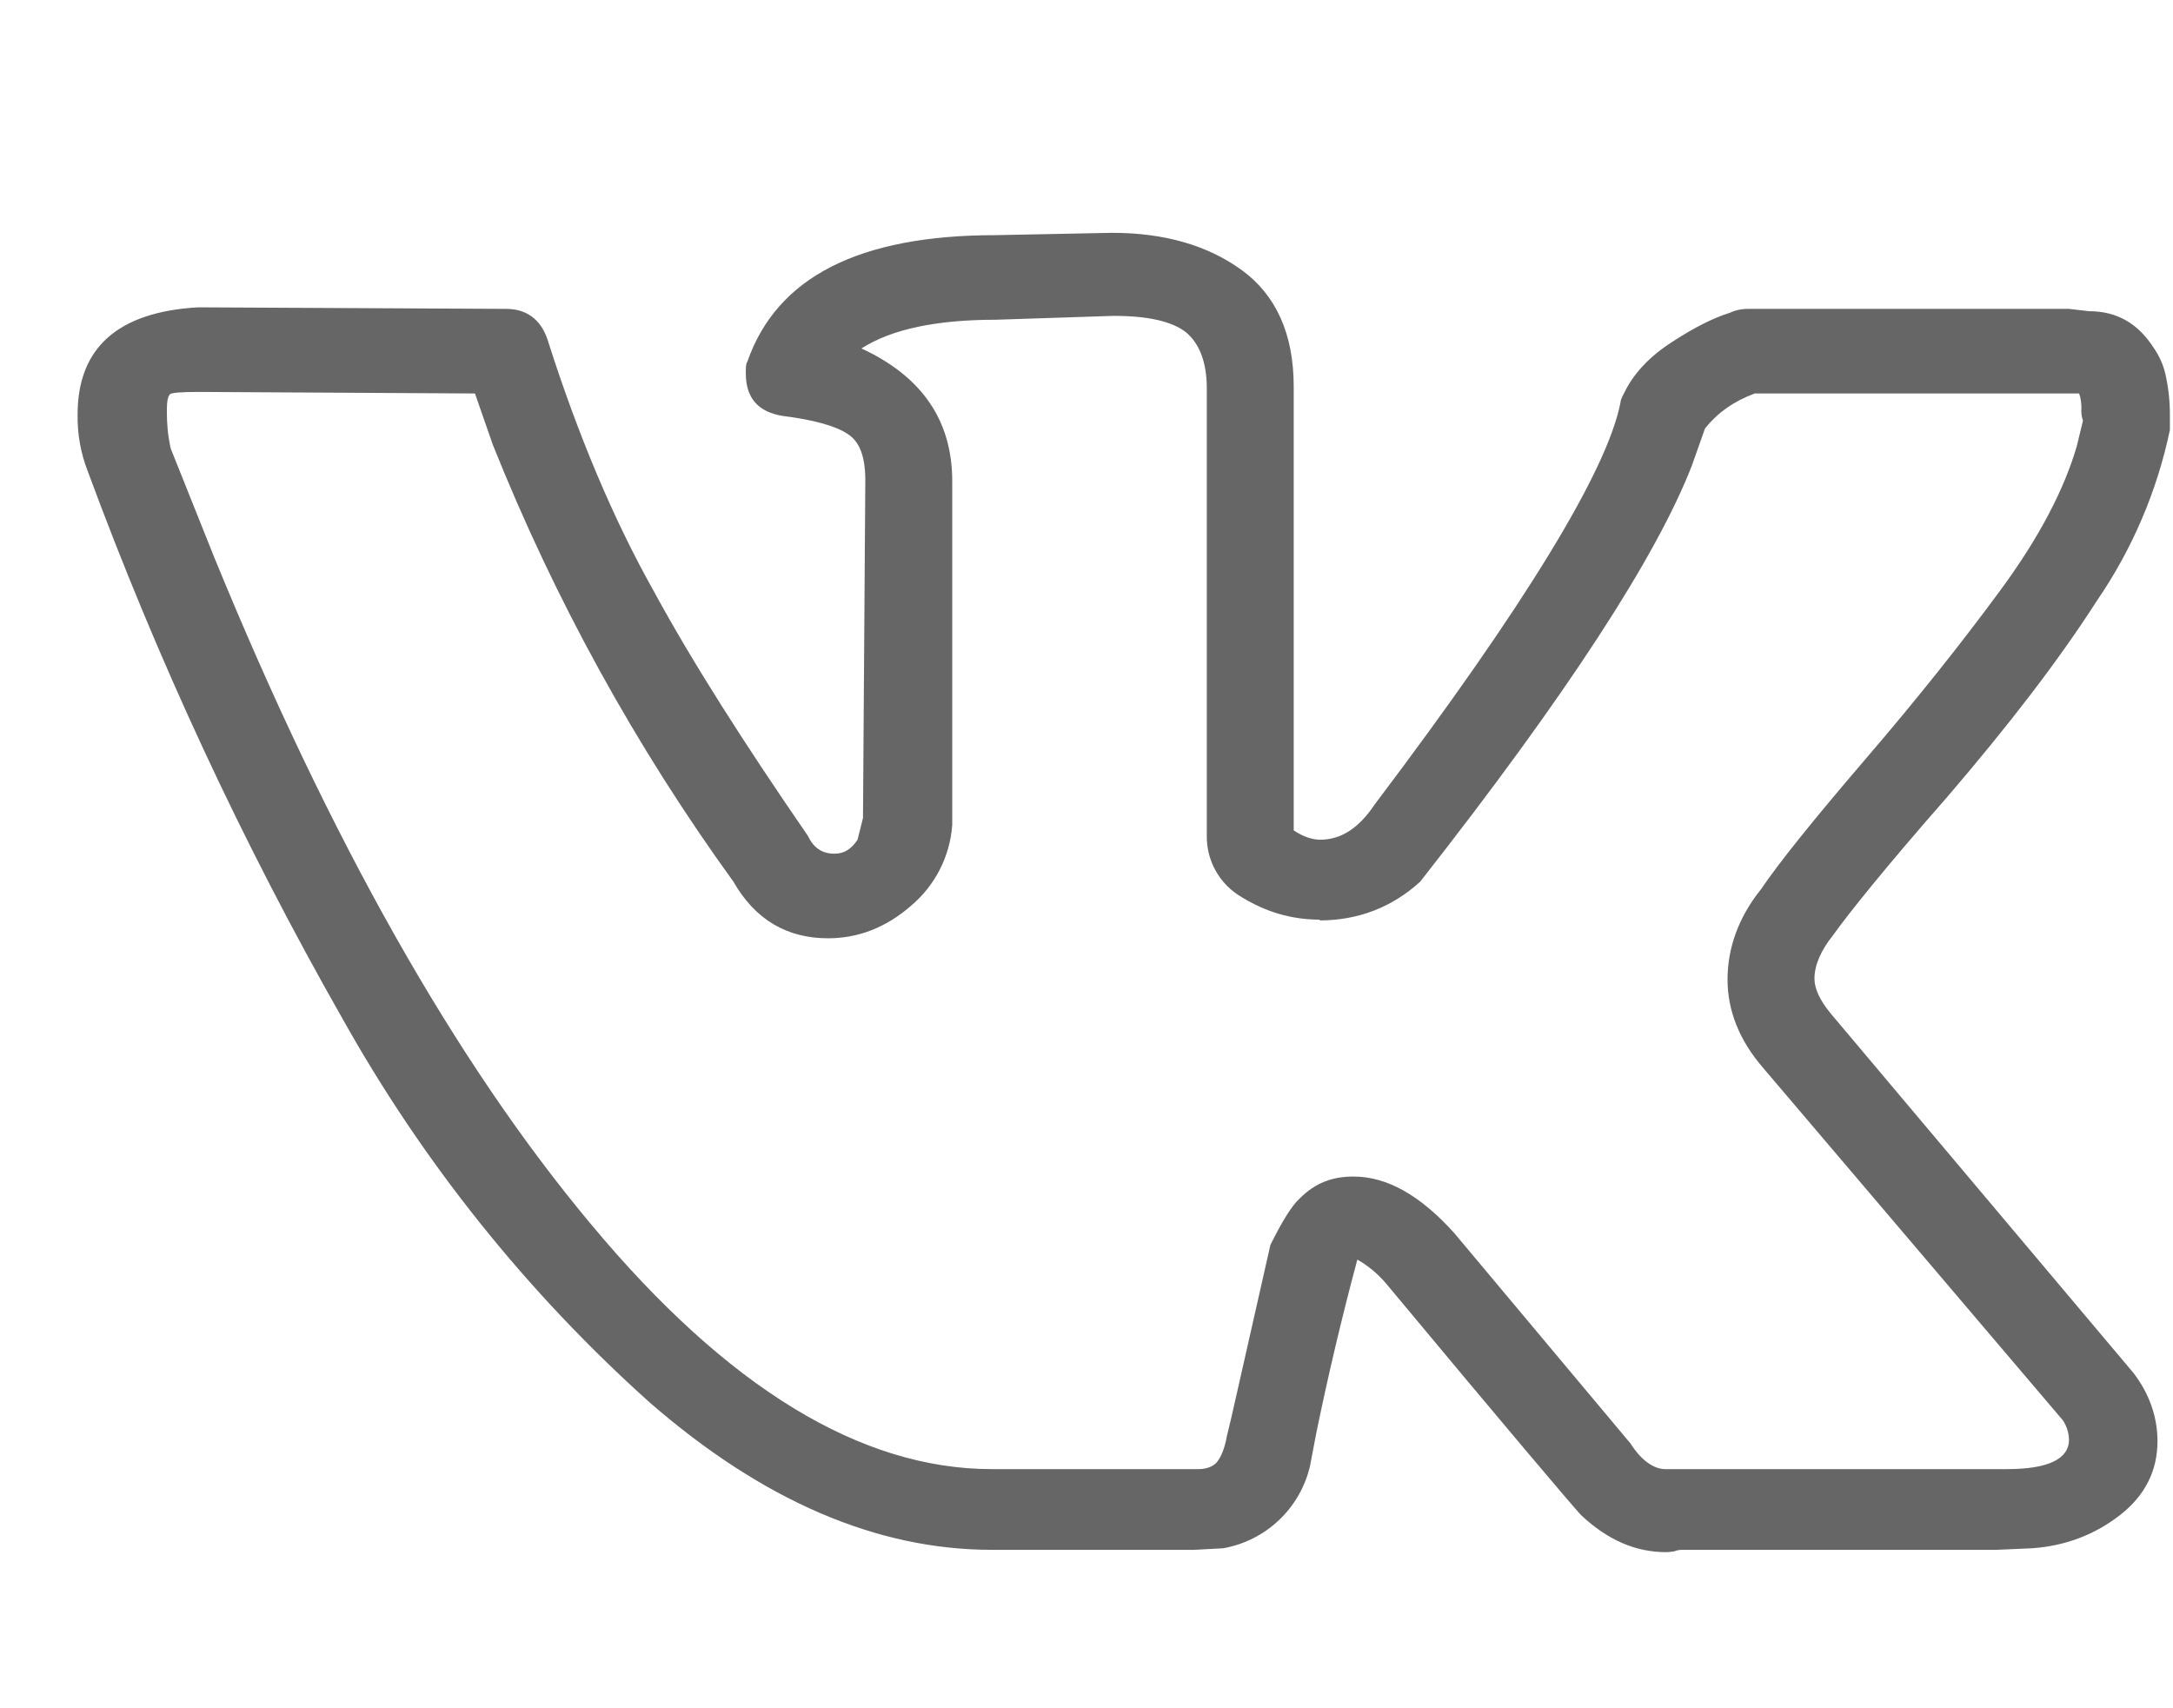
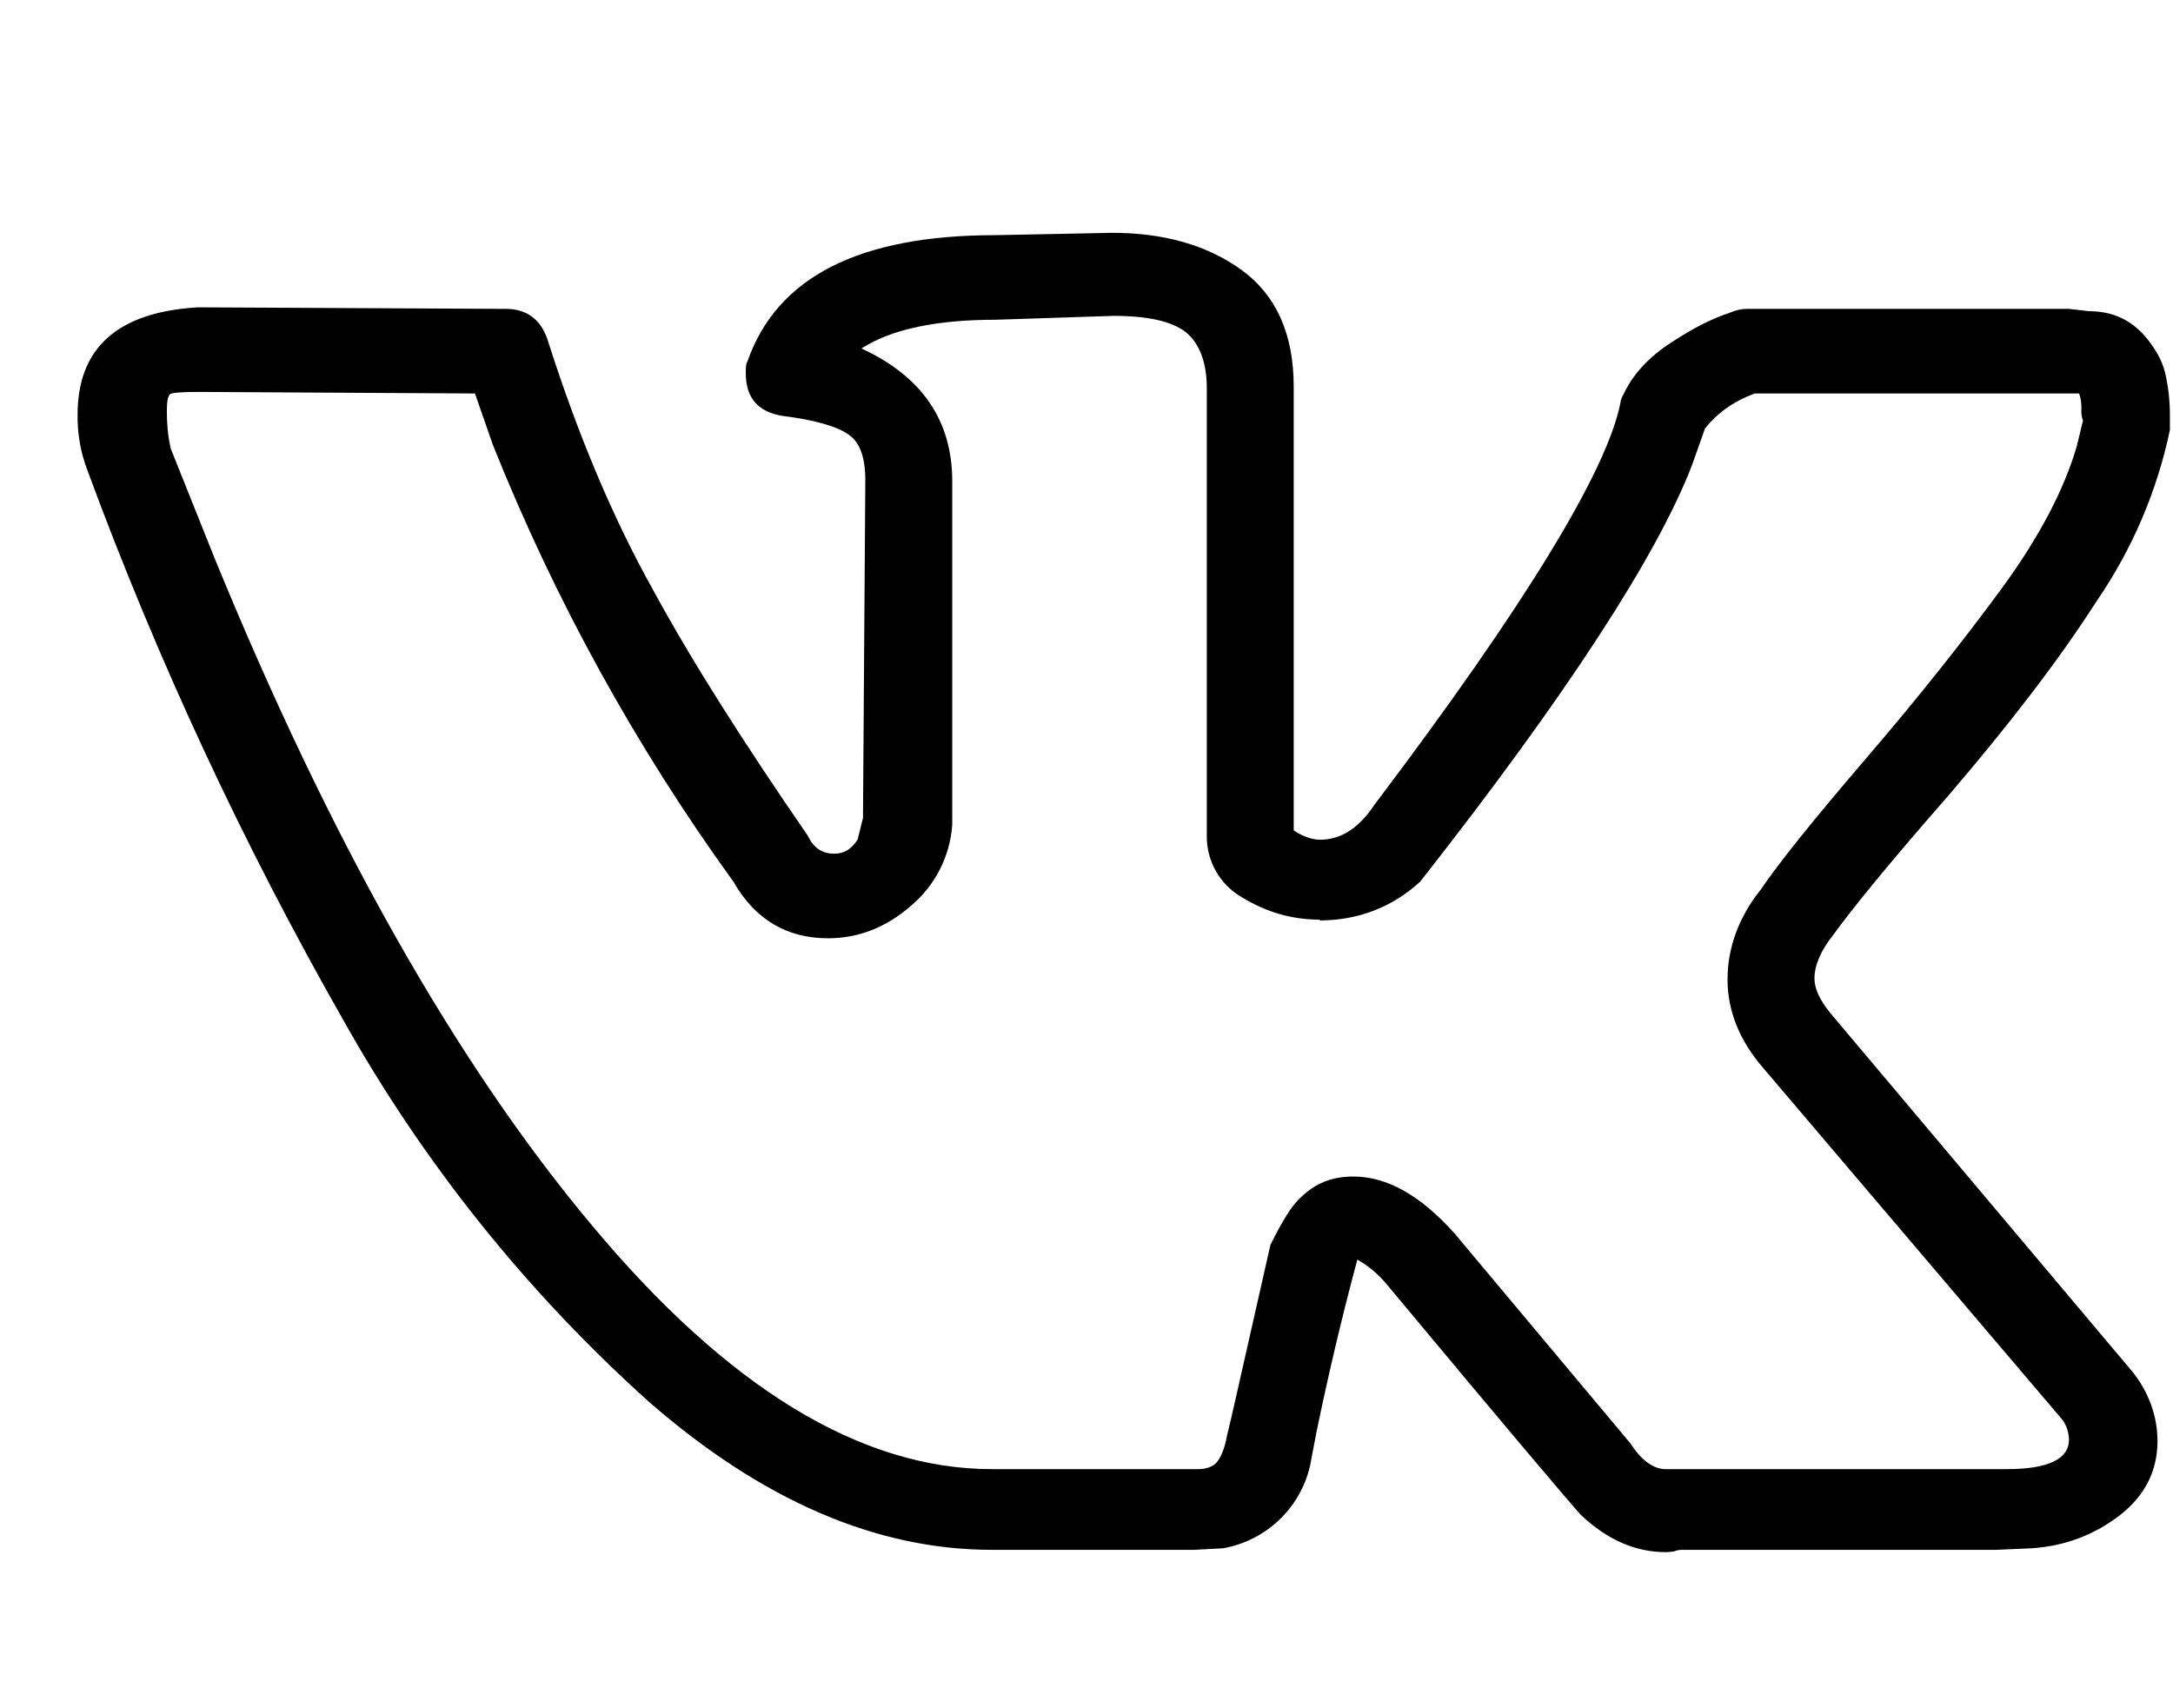
- <svg xmlns="http://www.w3.org/2000/svg" width="28" height="22" fill="none">
-   <path fill="#666" d="M1 5.34c0-.86.52-1.32 1.55-1.38l3.97.02c.26 0 .44.13.53.38.4 1.26.86 2.34 1.37 3.25.5.92 1.17 1.97 1.99 3.16.07.15.18.23.34.23.13 0 .22-.06.3-.18l.07-.28.03-4.35c0-.3-.07-.5-.23-.6-.15-.1-.43-.18-.83-.23-.32-.05-.48-.23-.48-.55 0-.07 0-.12.02-.15.38-1.09 1.44-1.63 3.2-1.63l1.5-.03c.67 0 1.23.16 1.67.48.44.32.67.82.67 1.5v5.72c.12.08.24.12.34.12.27 0 .5-.15.7-.45 1.95-2.58 3-4.31 3.17-5.18 0-.02.01-.06.05-.13.12-.25.33-.47.61-.65.29-.19.53-.31.75-.38a.55.55 0 0 1 .24-.05h4.13l.26.03c.36 0 .63.16.83.47.07.1.12.21.15.33a2.4 2.4 0 0 1 .06.55v.18a6.11 6.11 0 0 1-.94 2.2c-.5.78-1.15 1.62-1.93 2.53-.79.9-1.27 1.5-1.47 1.78-.16.2-.24.39-.24.56 0 .13.07.28.21.45l3.9 4.63c.2.26.31.56.31.88 0 .38-.16.7-.48.95-.32.25-.7.4-1.14.43l-.46.02h-4.04c-.02 0-.06 0-.11.02a.86.86 0 0 1-.1.01c-.4 0-.76-.16-1.1-.48-.12-.13-.96-1.12-2.5-2.97a1.39 1.39 0 0 0-.38-.32 38.47 38.47 0 0 0-.53 2.24l-.08.42a1.4 1.4 0 0 1-1.12 1.06l-.37.02h-2.61c-1.48 0-2.95-.63-4.41-1.9a19.3 19.3 0 0 1-3.96-4.95 47.51 47.51 0 0 1-3.28-7.05A1.92 1.92 0 0 1 1 5.34Zm16.01 6.51c-.37 0-.7-.1-1.01-.29a.9.9 0 0 1-.45-.79V5c0-.34-.1-.58-.27-.72-.18-.14-.49-.21-.93-.21l-1.52.05c-.76 0-1.34.12-1.73.37.78.36 1.17.93 1.17 1.71v4.43a1.5 1.5 0 0 1-.53 1.04c-.32.28-.68.42-1.07.42-.53 0-.94-.24-1.22-.73a26.16 26.16 0 0 1-3.1-5.63l-.23-.66-3.55-.02c-.23 0-.36.01-.38.03-.03.03-.04.1-.04.22 0 .15.01.3.05.48l.56 1.4c1.49 3.64 3.11 6.51 4.86 8.6 1.75 2.1 3.47 3.15 5.16 3.15h2.66c.1 0 .19-.03.24-.09.05-.06.1-.17.13-.34l.06-.25.5-2.21c.15-.3.27-.5.38-.6.2-.2.42-.28.69-.28.43 0 .86.24 1.3.73l2.27 2.71c.14.22.3.33.45.33h4.4c.53 0 .8-.13.8-.38a.47.47 0 0 0-.08-.25l-3.87-4.55c-.3-.35-.45-.73-.45-1.13 0-.4.14-.8.43-1.16.23-.34.68-.9 1.34-1.67.67-.78 1.25-1.51 1.75-2.19.5-.68.82-1.3.98-1.85l.08-.33a.37.37 0 0 1-.02-.16c0-.07-.01-.14-.03-.19h-4.18c-.27.1-.48.25-.64.45L21.8 6c-.45 1.16-1.6 2.94-3.5 5.36-.36.33-.8.5-1.3.5Z" />
+ <svg xmlns="http://www.w3.org/2000/svg" width="28" height="22">
+   <path d="M1 5.34c0-.86.52-1.32 1.55-1.38l3.97.02c.26 0 .44.13.53.38.4 1.26.86 2.34 1.37 3.25.5.92 1.17 1.97 1.99 3.16.07.15.18.23.34.23.13 0 .22-.06.3-.18l.07-.28.03-4.35c0-.3-.07-.5-.23-.6-.15-.1-.43-.18-.83-.23-.32-.05-.48-.23-.48-.55 0-.07 0-.12.02-.15.38-1.09 1.44-1.63 3.2-1.63l1.5-.03c.67 0 1.23.16 1.67.48.44.32.67.82.67 1.5v5.72c.12.08.24.12.34.12.27 0 .5-.15.7-.45 1.95-2.58 3-4.31 3.17-5.18 0-.02.01-.06.05-.13.12-.25.33-.47.61-.65.29-.19.53-.31.75-.38a.55.55 0 0 1 .24-.05h4.13l.26.03c.36 0 .63.16.83.47.07.1.12.21.15.33a2.4 2.4 0 0 1 .06.55v.18a6.11 6.11 0 0 1-.94 2.2c-.5.78-1.15 1.62-1.93 2.53-.79.9-1.27 1.5-1.47 1.78-.16.2-.24.39-.24.56 0 .13.07.28.21.45l3.9 4.63c.2.26.31.56.31.88 0 .38-.16.7-.48.95-.32.25-.7.4-1.14.43l-.46.02h-4.04c-.02 0-.06 0-.11.02a.86.86 0 0 1-.1.01c-.4 0-.76-.16-1.1-.48-.12-.13-.96-1.12-2.5-2.97a1.39 1.39 0 0 0-.38-.32 38.47 38.47 0 0 0-.53 2.24l-.08.42a1.4 1.4 0 0 1-1.12 1.06l-.37.02h-2.61c-1.48 0-2.95-.63-4.41-1.9a19.3 19.3 0 0 1-3.96-4.95 47.51 47.51 0 0 1-3.28-7.05A1.92 1.92 0 0 1 1 5.34Zm16.01 6.51c-.37 0-.7-.1-1.01-.29a.9.9 0 0 1-.45-.79V5c0-.34-.1-.58-.27-.72-.18-.14-.49-.21-.93-.21l-1.52.05c-.76 0-1.34.12-1.73.37.78.36 1.17.93 1.17 1.71v4.43a1.5 1.5 0 0 1-.53 1.04c-.32.28-.68.42-1.07.42-.53 0-.94-.24-1.22-.73a26.16 26.16 0 0 1-3.1-5.63l-.23-.66-3.55-.02c-.23 0-.36.01-.38.03-.03.03-.04.1-.04.22 0 .15.01.3.05.48l.56 1.4c1.49 3.64 3.11 6.51 4.86 8.6 1.75 2.1 3.47 3.15 5.16 3.15h2.66c.1 0 .19-.03.24-.09.05-.06.1-.17.13-.34l.06-.25.5-2.21c.15-.3.27-.5.38-.6.2-.2.42-.28.69-.28.43 0 .86.24 1.3.73l2.27 2.71c.14.22.3.33.45.33h4.4c.53 0 .8-.13.8-.38a.47.47 0 0 0-.08-.25l-3.87-4.55c-.3-.35-.45-.73-.45-1.13 0-.4.14-.8.43-1.16.23-.34.68-.9 1.34-1.67.67-.78 1.25-1.51 1.75-2.19.5-.68.82-1.3.98-1.85l.08-.33a.37.37 0 0 1-.02-.16c0-.07-.01-.14-.03-.19h-4.18c-.27.1-.48.25-.64.45L21.8 6c-.45 1.16-1.6 2.94-3.5 5.36-.36.33-.8.5-1.3.5Z" />
</svg>
